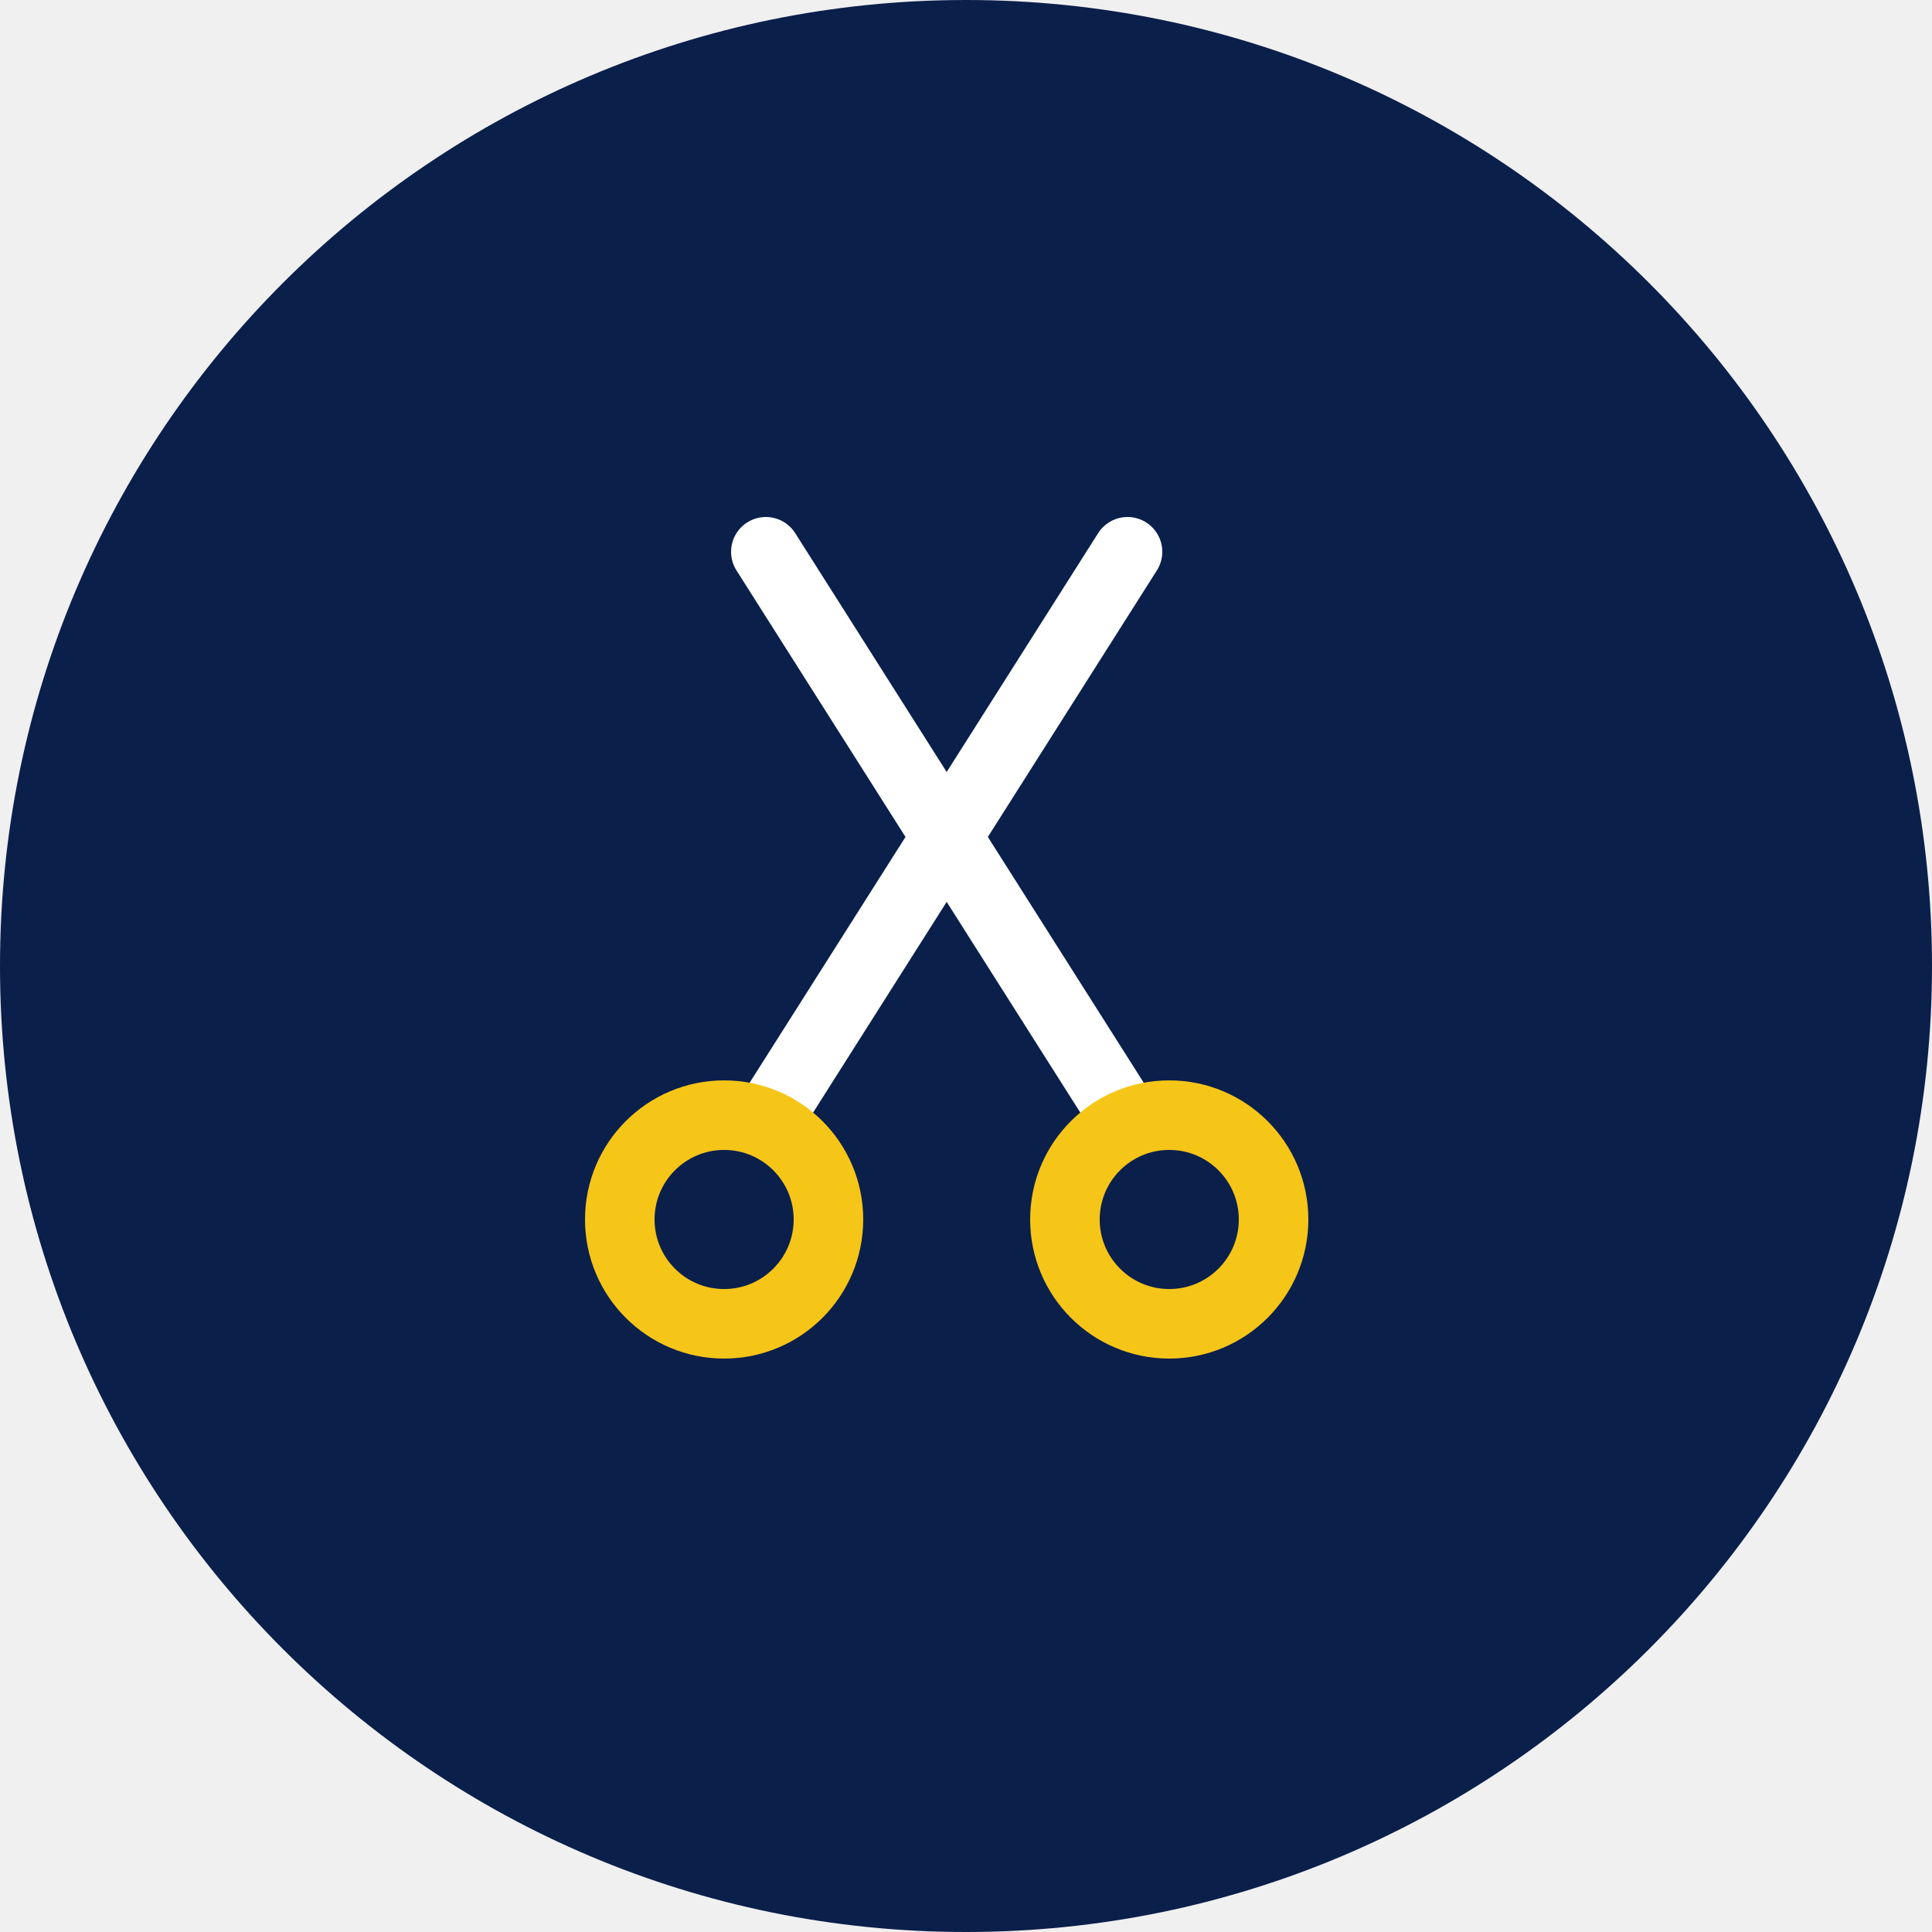
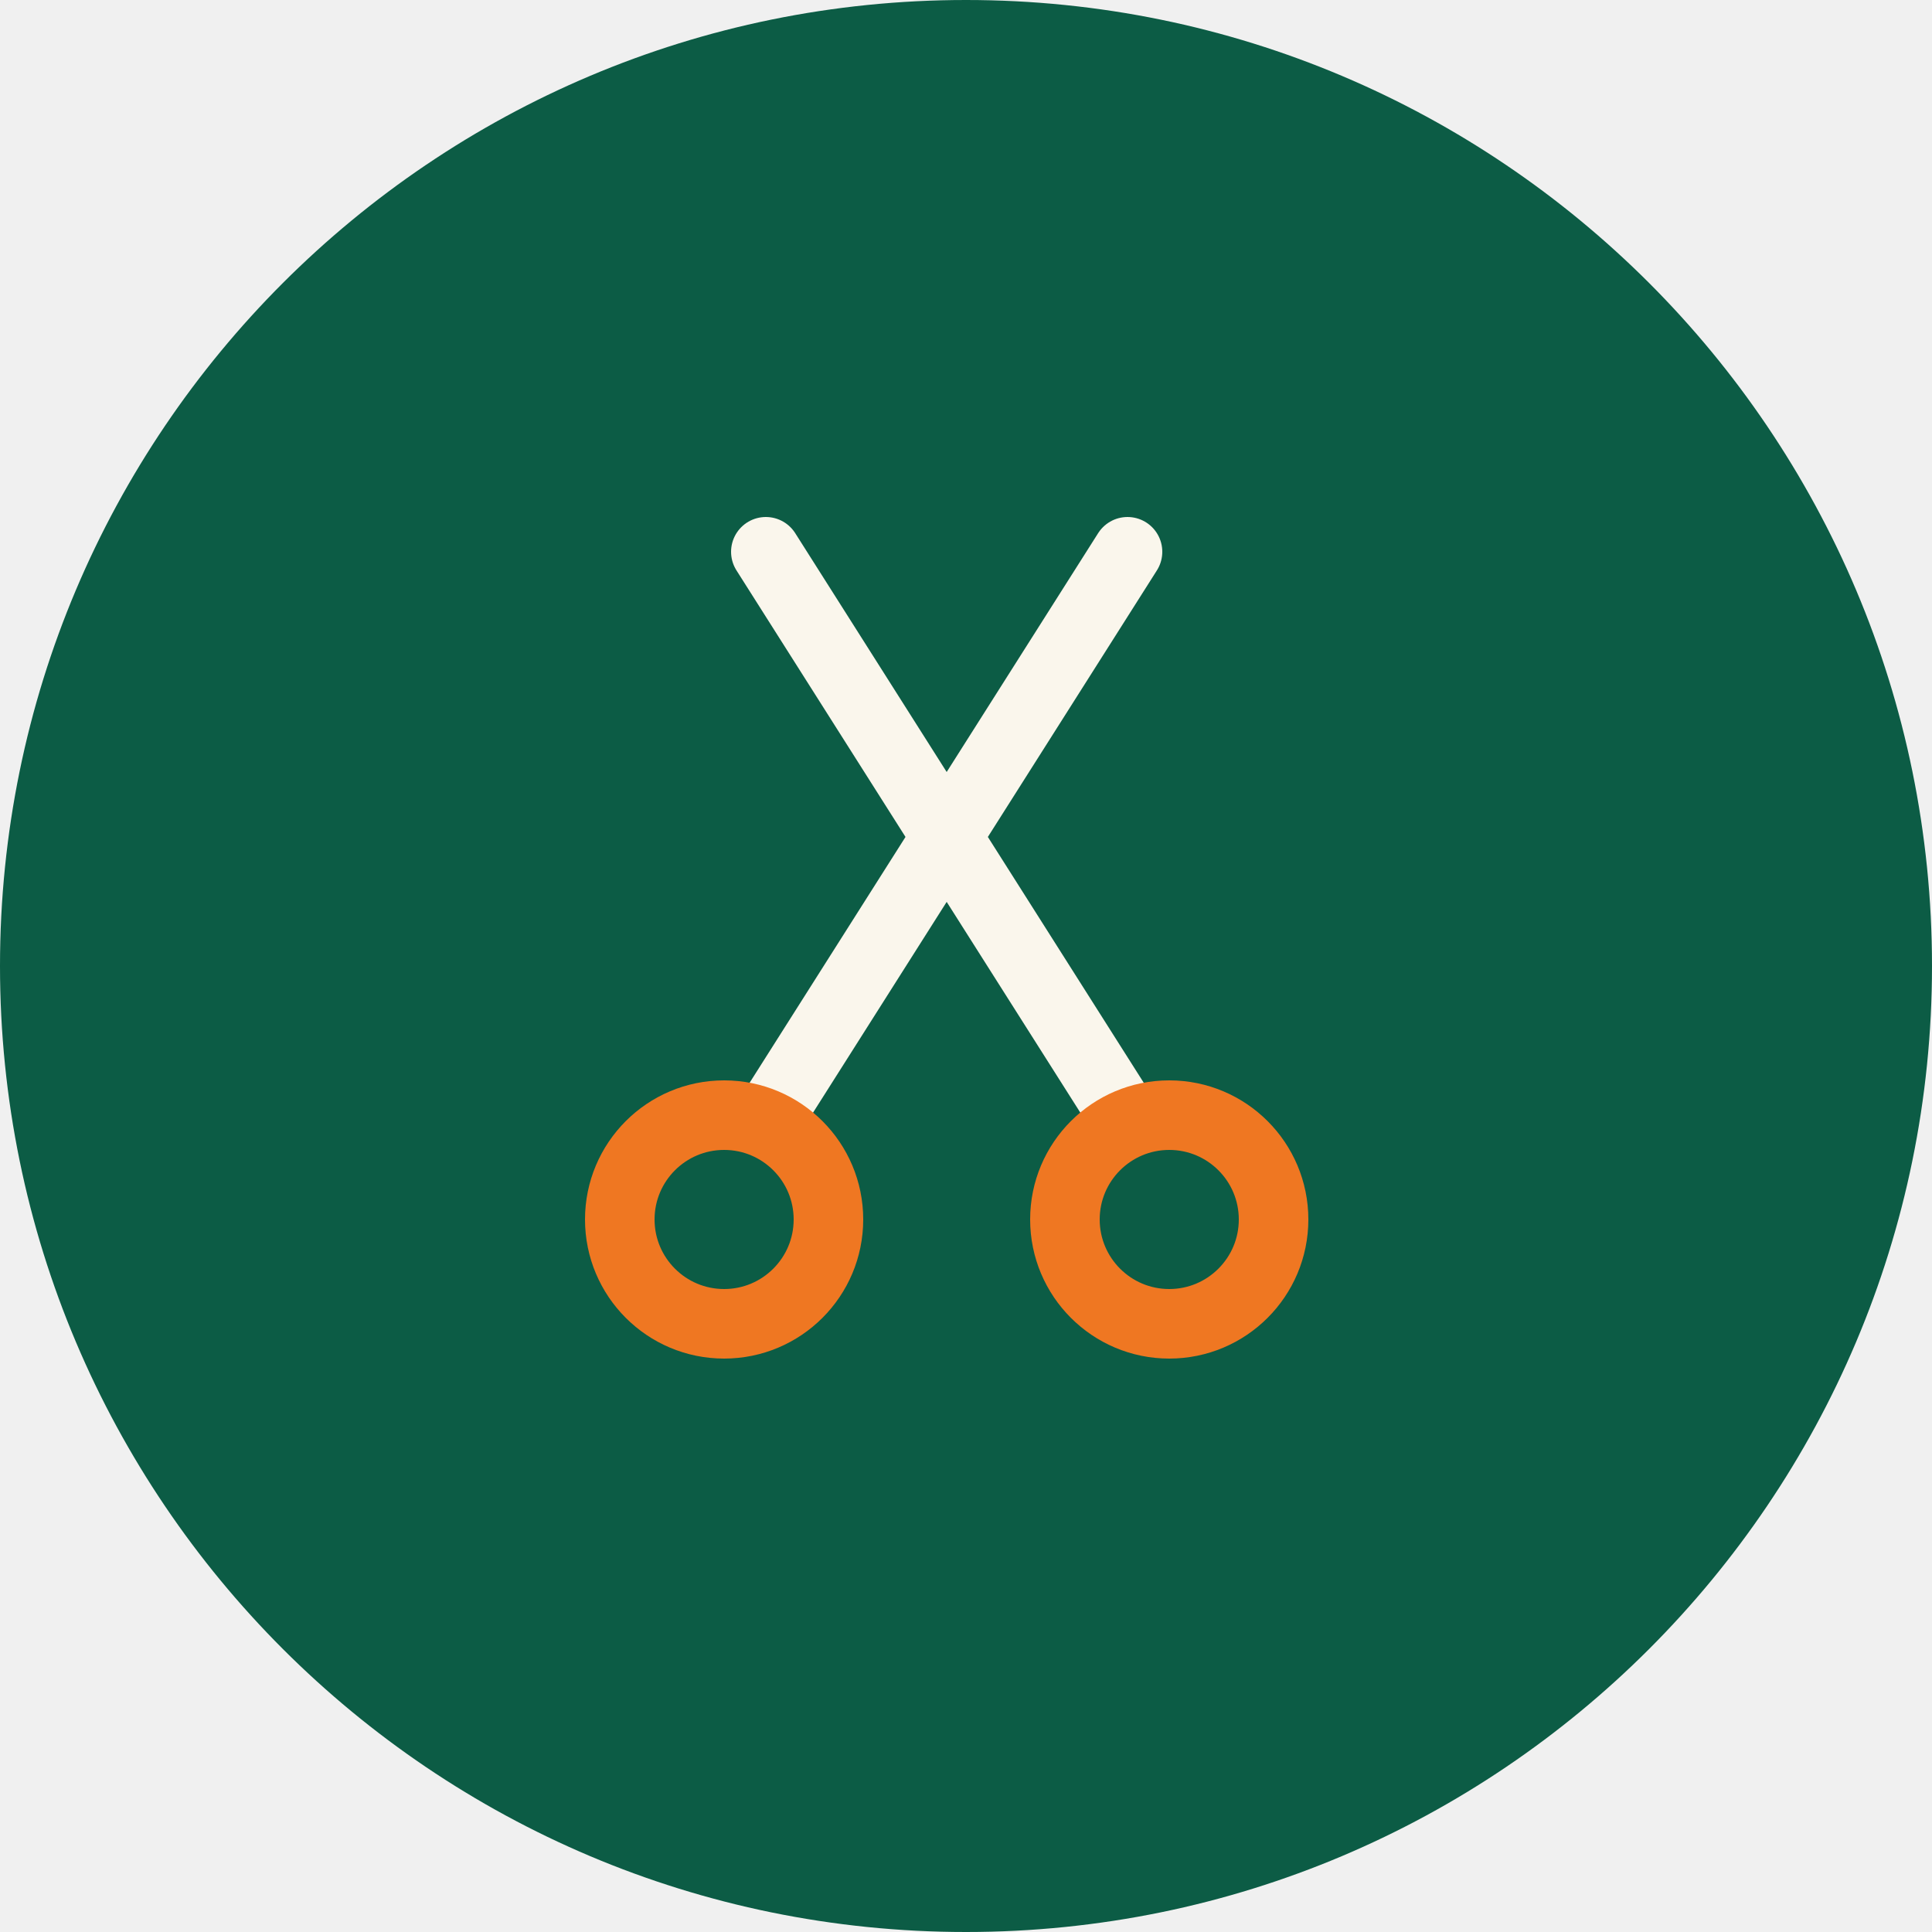
<svg xmlns="http://www.w3.org/2000/svg" viewBox="0 0 200 200">
-   <circle cx="100" cy="100" r="100" fill="#0B1F4B" />
+   <circle cx="100" cy="100" r="100" fill="#0C5C45" />
  <g transform="translate(26 24) scale(.72)" fill="none" stroke-linecap="round">
-     <path d="M74 128 126 46M126 128 74 46" stroke="#fff" stroke-width="10" />
-     <circle cx="68" cy="142" r="15" stroke="#F5C518" stroke-width="10" />
-     <circle cx="132" cy="142" r="15" stroke="#F5C518" stroke-width="10" />
+     <path d="M74 128 126 46M126 128 74 46" stroke="#FAF6EC" stroke-width="10" />
+     <circle cx="68" cy="142" r="15" stroke="#EF7722" stroke-width="10" />
+     <circle cx="132" cy="142" r="15" stroke="#EF7722" stroke-width="10" />
  </g>
</svg>
